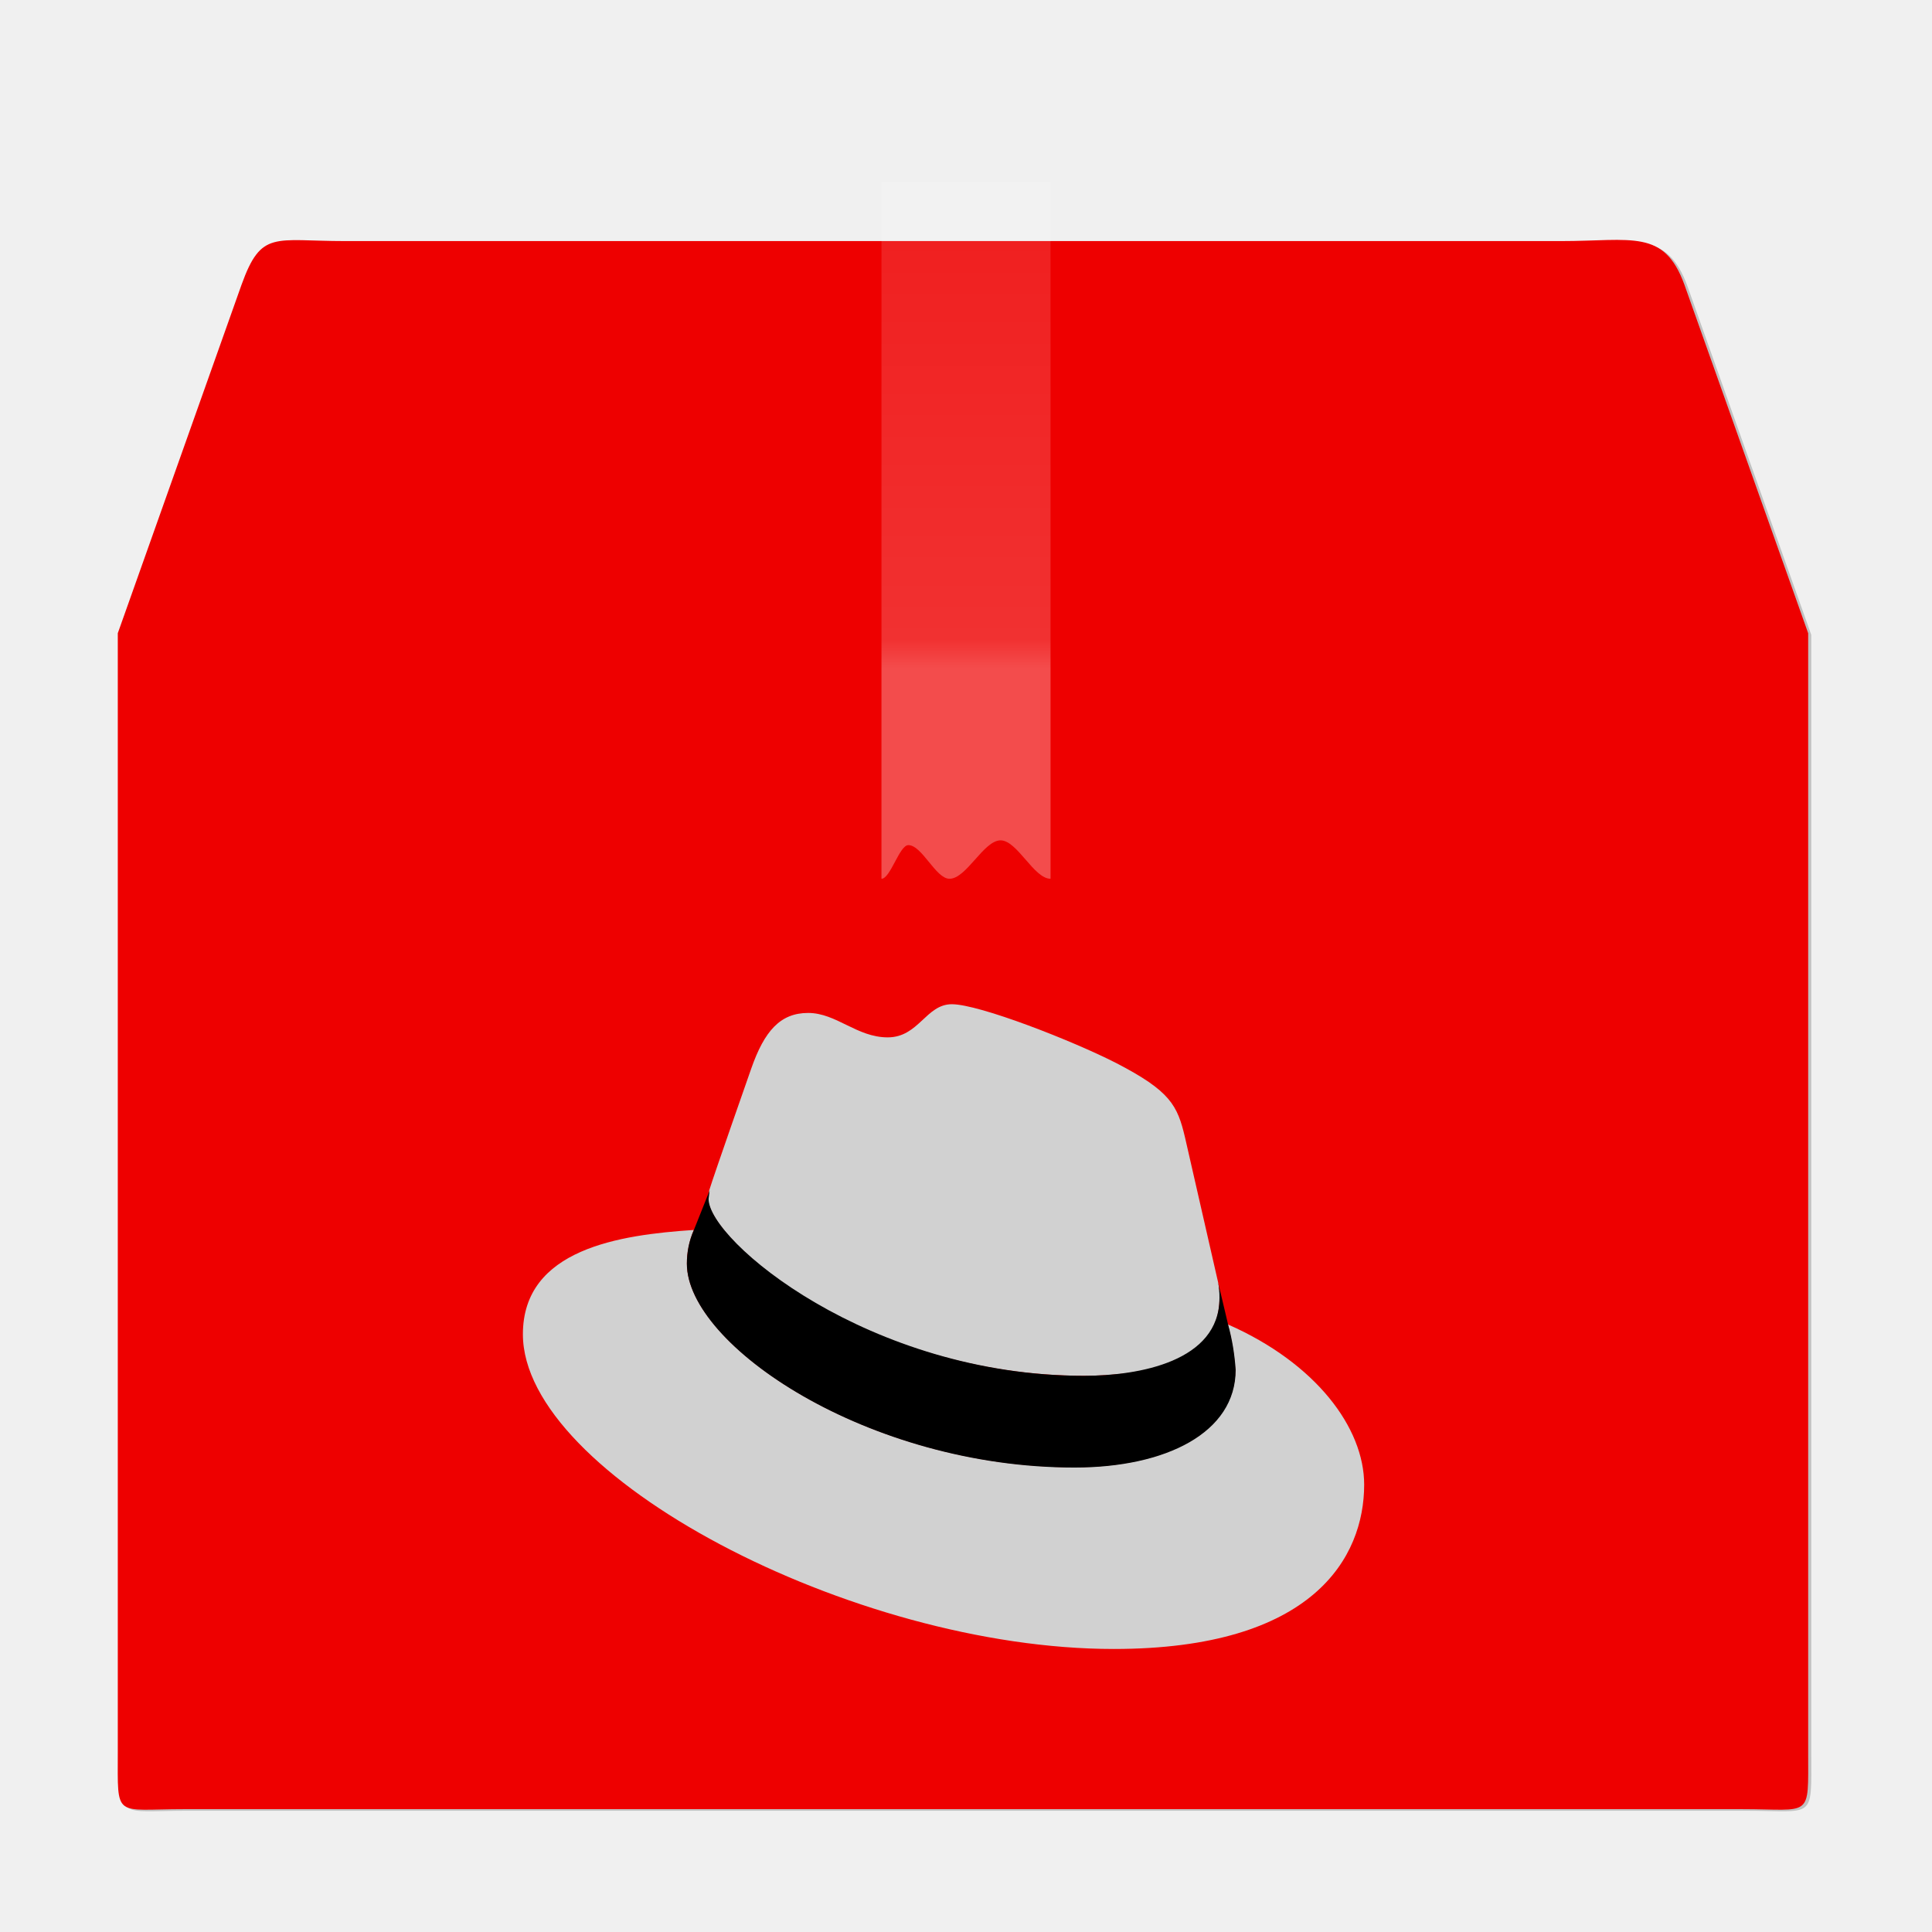
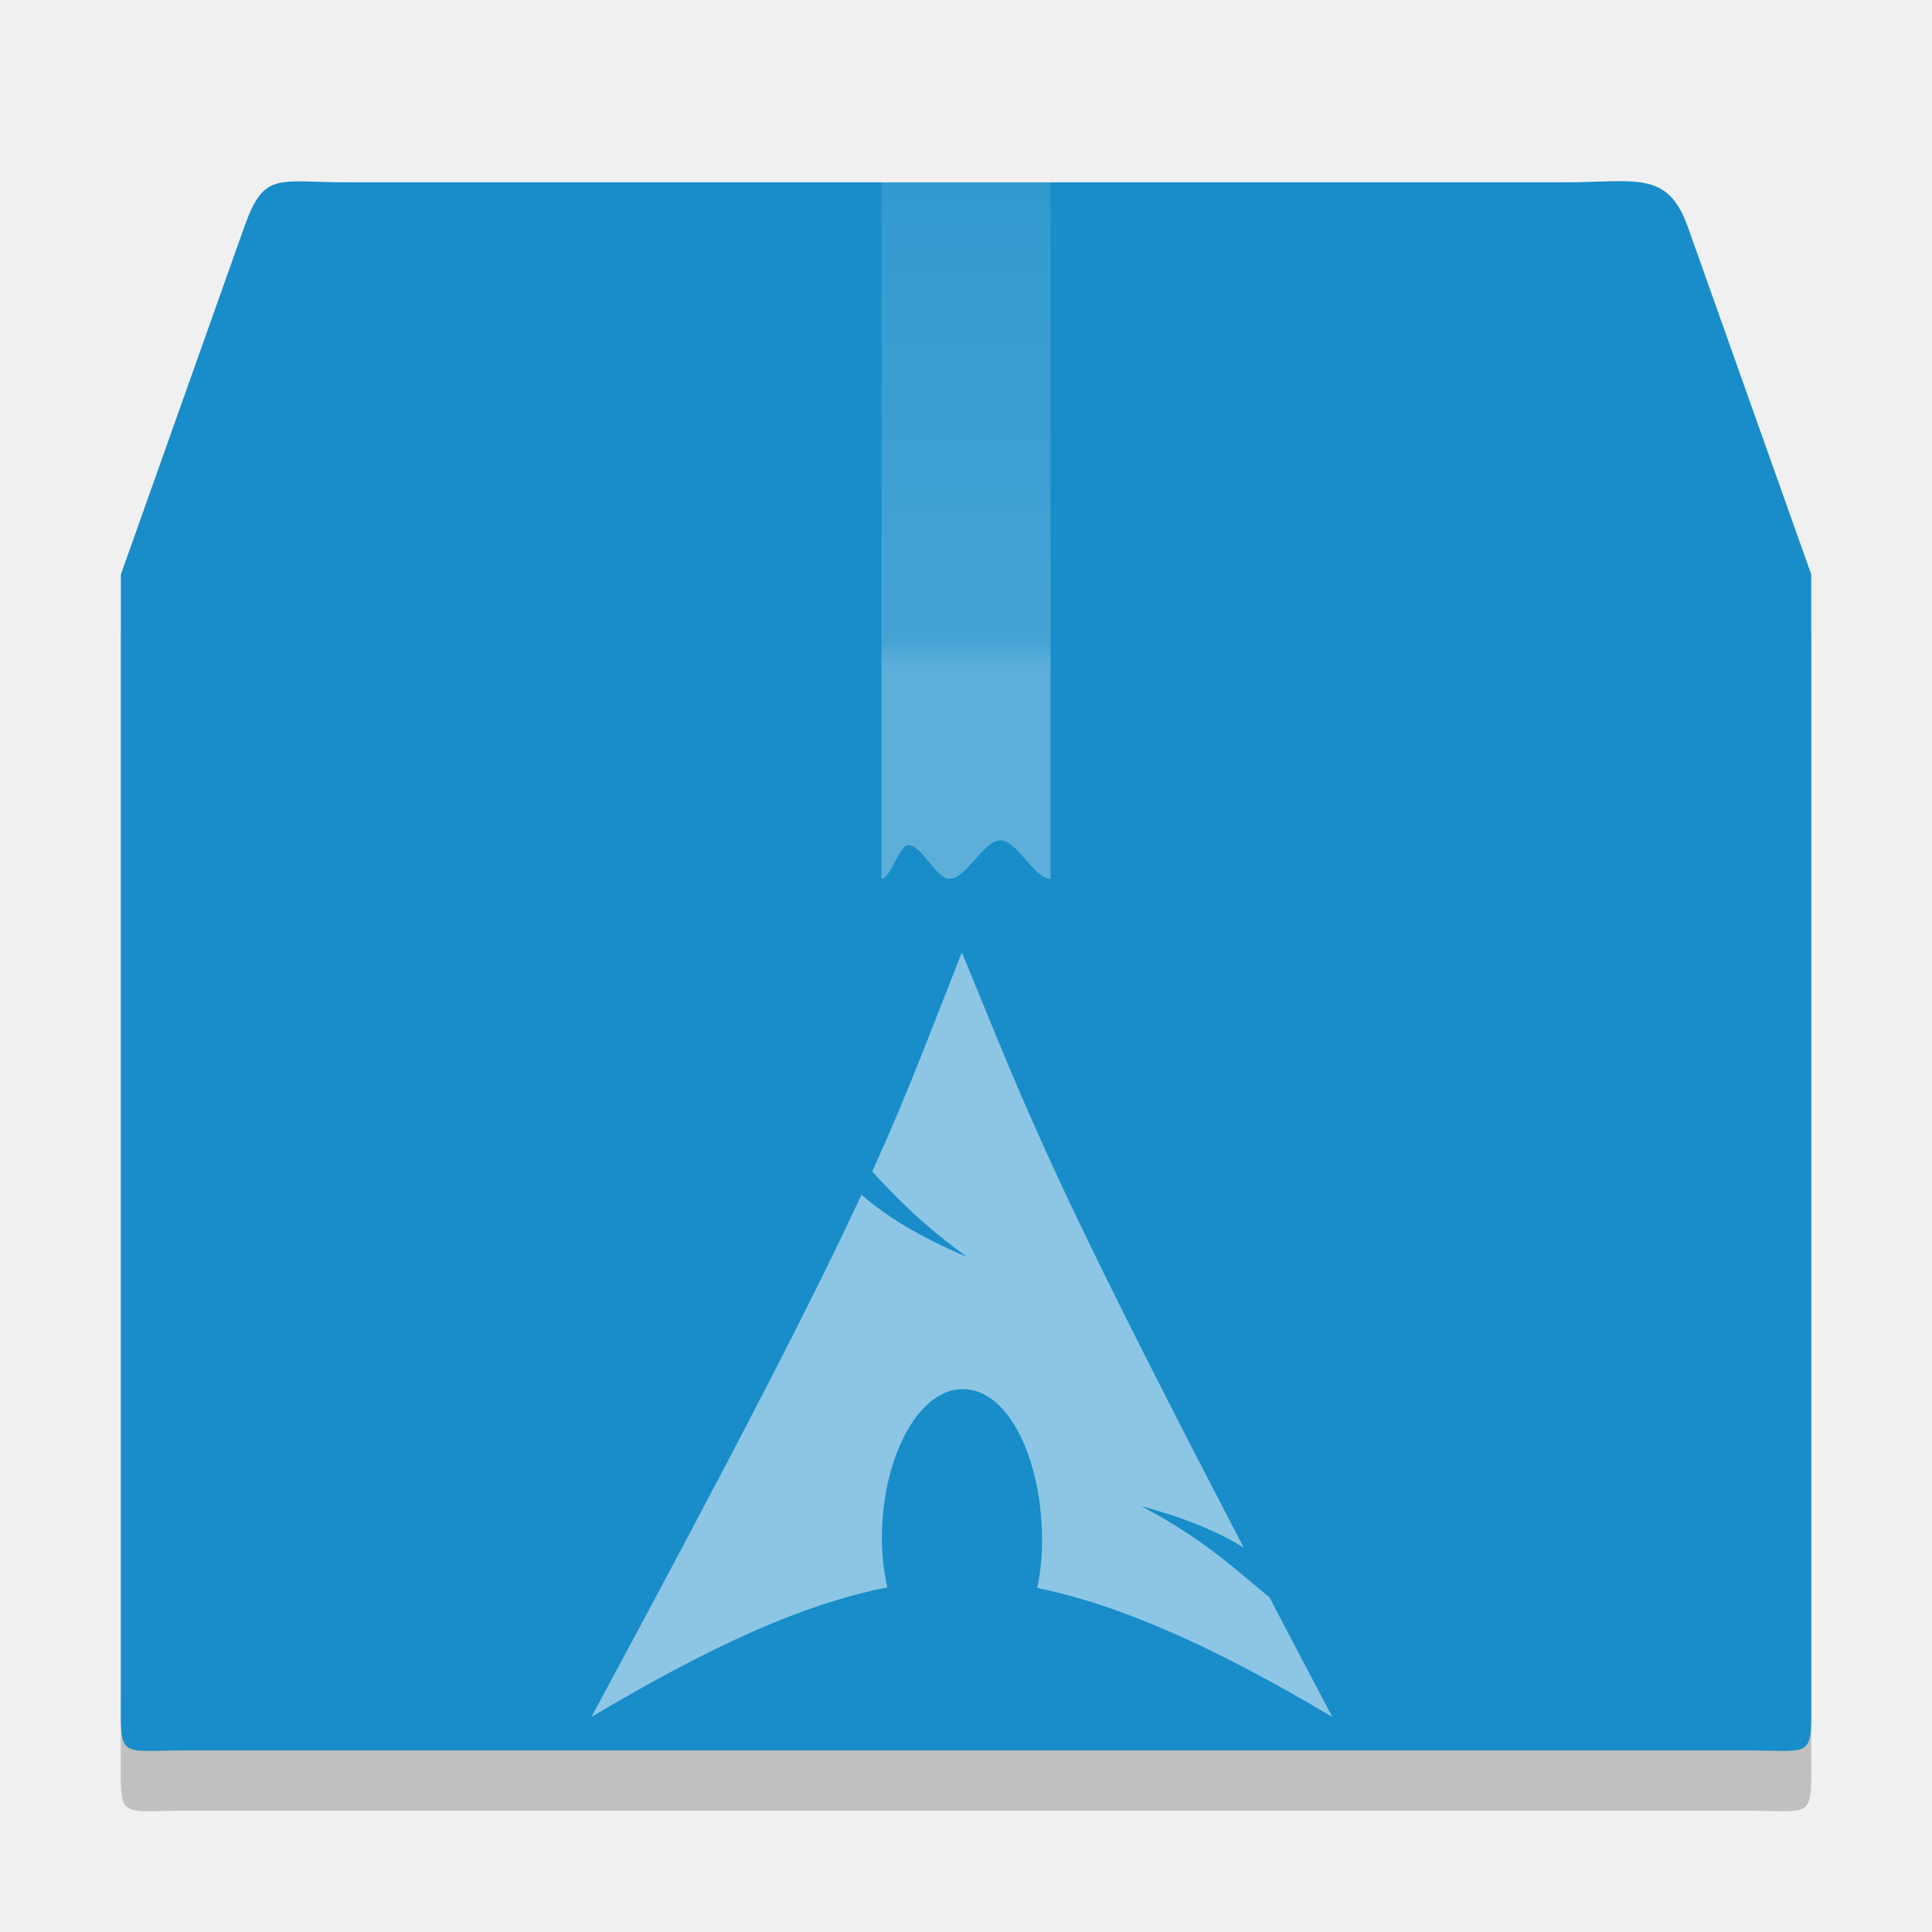
<svg xmlns="http://www.w3.org/2000/svg" xmlns:xlink="http://www.w3.org/1999/xlink" height="32" version="1" viewBox="0 0 32 32" width="32" id="svg97">
  <defs id="defs75">
    <linearGradient id="linearGradient4728">
-       <stop id="stop4720" stop-color="#ee0000" offset="0" style="stop-color:#ee0000;stop-opacity:1" />
-       <stop id="stop4722" stop-color="#ee0000" offset="0.231" />
-       <stop id="stop4724" stop-color="#ee0000" offset="0.231" />
-       <stop id="stop4726" stop-color="#ee0000" offset="1" style="stop-color:#ee0000;stop-opacity:1" />
+       <stop id="stop4720" stop-color="#188dc9" offset="0" style="stop-color:#188dc9;stop-opacity:1" />
+       <stop id="stop4722" stop-color="#188dc9" offset="0.231" />
+       <stop id="stop4724" stop-color="#188dc9" offset="0.231" />
+       <stop id="stop4726" stop-color="#188dc9" offset="1" style="stop-color:#188dc9;stop-opacity:1" />
    </linearGradient>
    <linearGradient id="f">
-       <stop offset="0" stop-color="#ee0000" id="stop4" />
-       <stop offset=".239" stop-color="#ee0000" id="stop6" />
-       <stop offset=".276" stop-color="#ee0000" id="stop8" />
-       <stop offset="1" stop-color="#ee0000" id="stop10" />
+       <stop offset="0" stop-color="#188dc9" id="stop4" />
+       <stop offset=".239" stop-color="#188dc9" id="stop6" />
+       <stop offset=".276" stop-color="#188dc9" id="stop8" />
+       <stop offset="1" stop-color="#188dc9" id="stop10" />
    </linearGradient>
    <linearGradient id="g">
      <stop offset="0" id="stop13" />
      <stop offset="1" stop-opacity="0" id="stop15" />
    </linearGradient>
    <linearGradient id="a">
      <stop offset="0" stop-color="#fff" id="stop18" />
      <stop offset=".084" stop-color="#fff" stop-opacity=".235" id="stop20" />
      <stop offset=".951" stop-color="#fff" stop-opacity=".157" id="stop22" />
      <stop offset="1" stop-color="#fff" stop-opacity=".392" id="stop24" />
    </linearGradient>
    <linearGradient id="b">
      <stop offset="0" stop-color="#fff" id="stop27" />
      <stop offset=".036" stop-color="#fff" stop-opacity=".235" id="stop29" />
      <stop offset=".951" stop-color="#fff" stop-opacity=".157" id="stop31" />
      <stop offset="1" stop-color="#fff" stop-opacity=".392" id="stop33" />
    </linearGradient>
    <linearGradient id="c">
      <stop offset="0" stop-color="#fff" id="stop36" />
      <stop offset=".302" stop-color="#fff" id="stop38" />
      <stop offset=".344" stop-color="#fff" stop-opacity=".643" id="stop40" />
      <stop offset="1" stop-color="#fff" stop-opacity=".391" id="stop42" />
    </linearGradient>
    <linearGradient id="e">
-       <stop offset="0" stop-color="#ee0000" id="stop45" />
-       <stop offset="0.231" stop-color="#ee0000" id="stop47" />
-       <stop offset="0.231" stop-color="#ee0000" id="stop49" />
-       <stop offset="1" stop-color="#ee0000" id="stop51" />
+       <stop offset="0" stop-color="#188dc9" id="stop45" />
+       <stop offset="0.231" stop-color="#188dc9" id="stop47" />
+       <stop offset="0.231" stop-color="#188dc9" id="stop49" />
+       <stop offset="1" stop-color="#188dc9" id="stop51" />
    </linearGradient>
    <linearGradient id="h">
      <stop offset="0" stop-opacity="0" id="stop54" />
      <stop offset=".5" id="stop56" />
      <stop offset="1" stop-opacity="0" id="stop58" />
    </linearGradient>
    <linearGradient id="d">
      <stop offset="0" stop-color="#fff" stop-opacity="0" id="stop61" />
      <stop offset="1" stop-color="#fff" stop-opacity="0" id="stop63" />
    </linearGradient>
    <linearGradient gradientTransform="matrix(1.05405,0,0,0.21622,126.703,171.31)" gradientUnits="userSpaceOnUse" xlink:href="#a" id="p" x1="24" x2="24" y1="7.347" y2="43" />
    <linearGradient gradientTransform="matrix(1.05405,0,0,0.7027,126.703,176.635)" gradientUnits="userSpaceOnUse" xlink:href="#b" id="o" x1="24" x2="24" y1="5.564" y2="43" />
    <linearGradient gradientTransform="matrix(0.7,0,0,0.8245227,127.2,175.4161)" gradientUnits="userSpaceOnUse" xlink:href="#c" id="n" x1="26" x2="26" y1="22" y2="8" />
    <linearGradient gradientTransform="matrix(1.28223,0,0,1.17469,121.93,157.697)" gradientUnits="userSpaceOnUse" xlink:href="#d" id="m" x1="23.452" x2="43.007" y1="30.555" y2="45.934" />
-     <linearGradient gradientTransform="matrix(0.8755336,0,0,1.123743,123.4167,165.8253)" gradientUnits="userSpaceOnUse" xlink:href="#linearGradient4728" id="l" x1="23.359" x2="23.371" y1="15.934" y2="38.453" />
+     <linearGradient gradientTransform="matrix(0.8755336,0,0,1.123743,123.4676,164.8525)" gradientUnits="userSpaceOnUse" xlink:href="#linearGradient4728" id="l" x1="23.359" x2="23.371" y1="15.934" y2="38.453" />
    <linearGradient gradientTransform="translate(128,163)" gradientUnits="userSpaceOnUse" xlink:href="#f" id="q" x1="15.464" x2="15.464" y1="7.976" y2="45.042" />
    <radialGradient cx="5" cy="41.5" fx="5" fy="41.5" gradientTransform="matrix(0.4012,0,0,1.2,169.994,-254.8)" gradientUnits="userSpaceOnUse" xlink:href="#g" id="k" r="5" />
    <linearGradient gradientTransform="matrix(1.74414,0,0,1.0909,111.07,160.818)" gradientUnits="userSpaceOnUse" xlink:href="#h" id="j" x1="17.554" x2="17.554" y1="46" y2="35" />
    <radialGradient cx="5" cy="41.5" fx="5" fy="41.5" gradientTransform="matrix(0.4012,0,0,1.2,-134.006,-254.8)" gradientUnits="userSpaceOnUse" xlink:href="#g" id="i" r="5" />
    <linearGradient gradientTransform="matrix(1.250762,0,0,1.555952,75.58321,130.0539)" gradientUnits="userSpaceOnUse" xlink:href="#e" id="l-7" x1="23.359" x2="23.371" y1="15.934" y2="38.453" />
  </defs>
  <g transform="translate(-128,-179)" id="g95">
    <path d="m 133.765,183.02 h 20.142 c 1.176,0 1.705,-0.207 2.043,0.722 l 2.05,5.773 V 208.041 c 0,1.121 0.07,0.95 -1.106,0.95 H 131.106 c -1.176,0 -1.105,0.171 -1.105,-0.95 v -18.527 l 2.05,-5.773 c 0.328,-0.909 0.539,-0.722 1.714,-0.722 z" display="block" overflow="visible" style="display:block;overflow:visible;opacity:0.2;fill:#000000;fill-opacity:1;stroke-width:0.702;marker:none" id="path83-5" />
-     <path d="m 133.714,182.993 h 20.142 c 1.176,0 1.705,-0.207 2.043,0.722 l 2.05,5.773 v 18.527 c 0,1.121 0.07,0.95 -1.106,0.95 h -25.787 c -1.176,0 -1.105,0.171 -1.105,-0.95 v -18.527 l 2.05,-5.773 c 0.328,-0.909 0.539,-0.722 1.714,-0.722 z" display="block" overflow="visible" style="display:block;overflow:visible;fill:url(#l);stroke-width:0.702;marker:none" id="path83" />
-     <g id="g926" transform="matrix(0.0570602,0,0,0.05778755,166.2995,148.9421)" style="stroke-width:0.855">
-       <g transform="translate(-547.4289,781.5768)" id="g910" style="stroke-width:0.855">
-         <path style="fill:#d1d1d1;stroke-width:0.855;fill-opacity:1" class="hat" d="m 230.2,110.6 c 0.1,-1.6 -0.1,-3.1 -0.4,-4.5 L 220.2,64.6 C 218,55.4 216,51.3 200.1,43.2 187.6,36.9 160.5,26.4 152.5,26.4 c -7.5,0 -9.6,9.5 -18.6,9.5 -9,0 -14.9,-7 -23.1,-7 -8.1,0 -12.7,5.2 -16.5,15.9 0,0 -10.8,30.4 -12.2,34.9 -0.2,0.8 -0.3,1.6 -0.3,2.5 0,11.8 45.8,50.7 109,50.7 16,0 39.4,-3.2 39.4,-22.3 z m 2.4,7.5 a 72,72 0 0 1 2.2,13 c 0,18 -20.2,28 -46.8,28 -60,0 -112.4,-35.1 -112.4,-58.4 0,-3.3 0.7,-6.5 2,-9.6 C 56.2,92.5 28,96.5 28,121 c 0,40.4 95.6,90.2 171.5,90.2 58,0 72.7,-26.3 72.7,-47.1 0,-16.3 -14,-34.8 -39.5,-45.9" id="path893" />
-         <path style="fill:#000000;stroke-width:0.855" class="band" d="m 232.7,118.2 c 1.2,4.3 1.9,8.6 2.2,13 0,18 -20.2,28 -46.8,28 -60,0 -112.5,-35.1 -112.5,-58.4 0,-3.3 0.6,-6.5 2,-9.6 l 4.6,-11.4 -0.3,2.4 c 0,11.9 46.6,50.7 109,50.7 15.9,0 39.3,-4.1 39.3,-22.3 0,-1.6 -0.1,-3.1 -0.4,-4.5 z" id="path895" />
-       </g>
-     </g>
+     <path d="m 133.765,182.02 h 20.142 c 1.176,0 1.705,-0.207 2.043,0.722 l 2.05,5.773 v 18.527 c 0,1.121 0.07,0.95 -1.106,0.95 h -25.787 c -1.176,0 -1.105,0.171 -1.105,-0.95 v -18.527 l 2.05,-5.773 c 0.328,-0.909 0.539,-0.722 1.714,-0.722 z" display="block" overflow="visible" style="display:block;overflow:visible;fill:url(#l);stroke-width:0.702;marker:none" id="path83" />
+     <path id="path312" style="opacity:0.5;fill:#ffffff;fill-opacity:1;stroke-width:3.562;stroke-linecap:round;stroke-linejoin:round" d="m 143.931,194.775 c -0.547,1.382 -0.876,2.288 -1.484,3.629 0.373,0.408 0.83,0.88 1.573,1.417 -0.799,-0.339 -1.344,-0.678 -1.751,-1.032 -0.779,1.676 -1.999,4.061 -4.473,8.649 1.945,-1.158 3.496,-1.872 4.901,-2.145 -0.06,-0.268 -0.093,-0.558 -0.091,-0.86 l 0.002,-0.062 c 0.03,-1.286 0.636,-2.427 1.404,-2.36 0.768,0.067 1.277,1.316 1.246,2.602 -0.005,0.242 -0.033,0.474 -0.079,0.689 1.389,0.281 2.97,0.994 4.888,2.136 -0.378,-0.718 -0.719,-1.365 -1.041,-1.982 -0.508,-0.407 -1.035,-0.934 -2.116,-1.507 0.742,0.199 1.275,0.428 1.69,0.685 -3.279,-6.299 -3.545,-7.137 -4.669,-9.86 z" />
    <path d="m 142.6,182.012 h 2.8 v 11.543 c -0.276,0 -0.551,-0.636 -0.827,-0.636 -0.282,0 -0.564,0.636 -0.847,0.636 -0.227,0 -0.454,-0.557 -0.681,-0.557 -0.148,0 -0.297,0.557 -0.445,0.557 z" overflow="visible" style="overflow:visible;opacity:0.3;fill:url(#n);stroke-width:0.76;marker:none" id="path87" />
  </g>
</svg>
